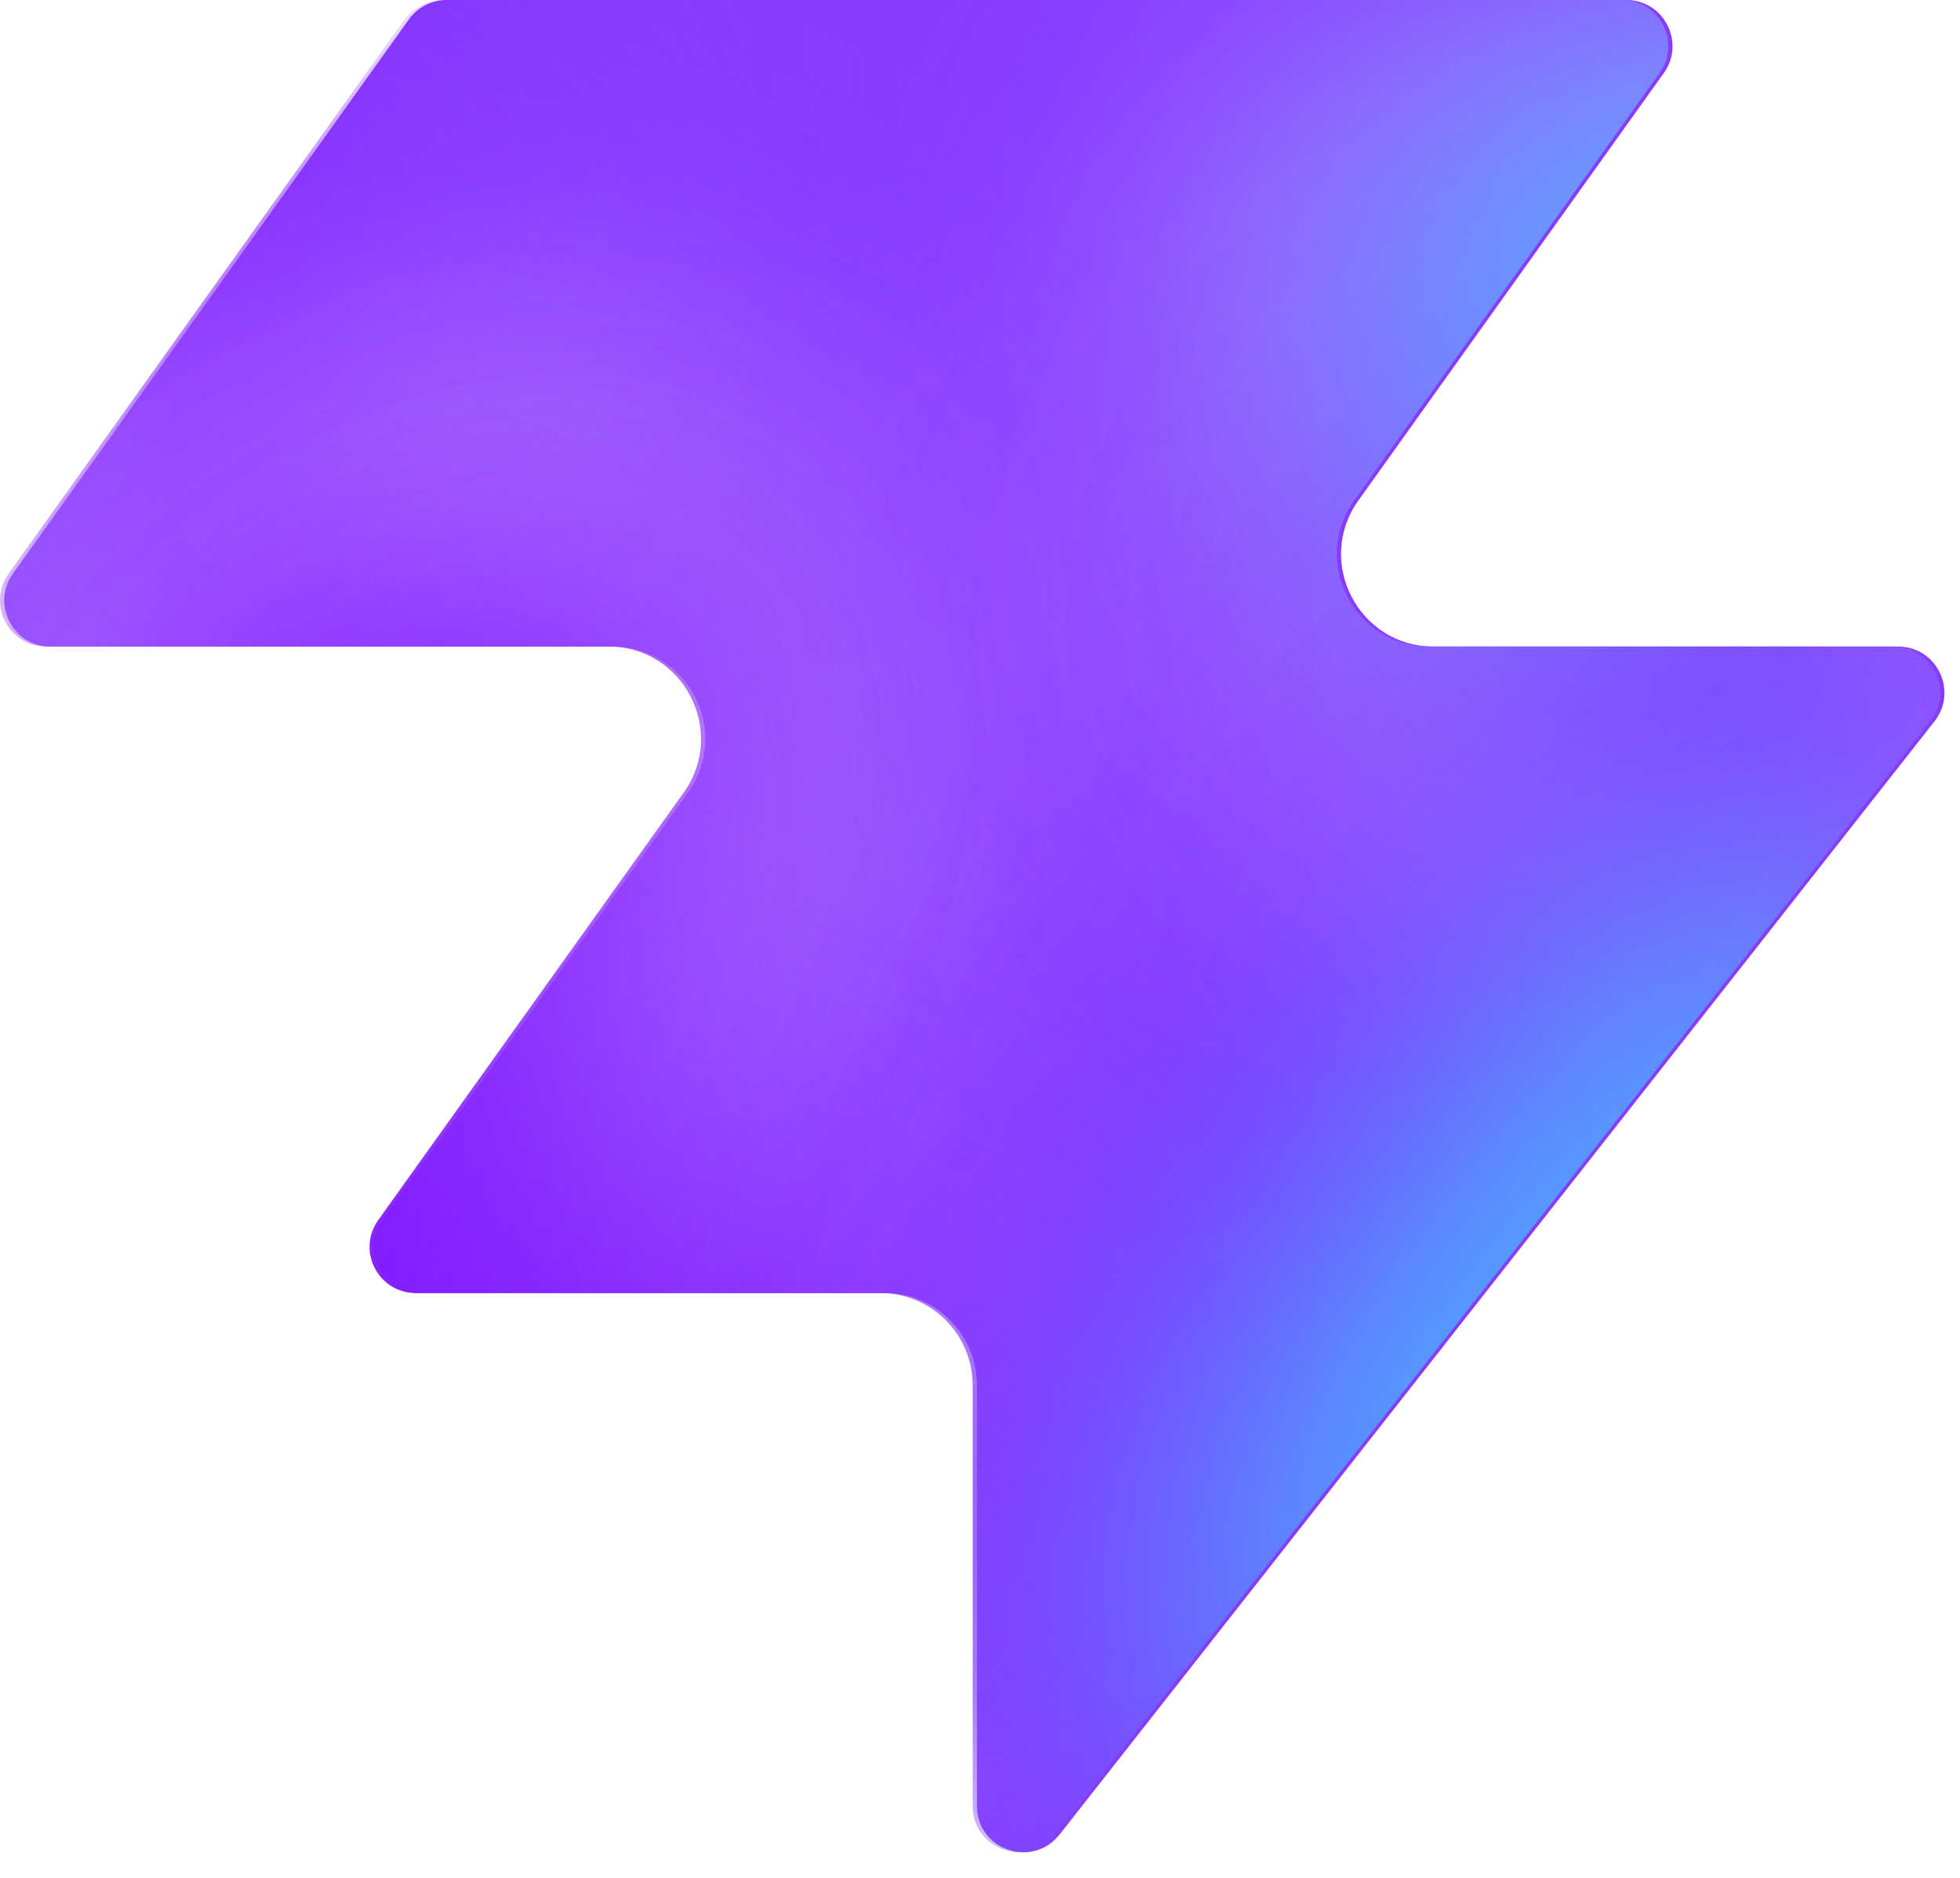
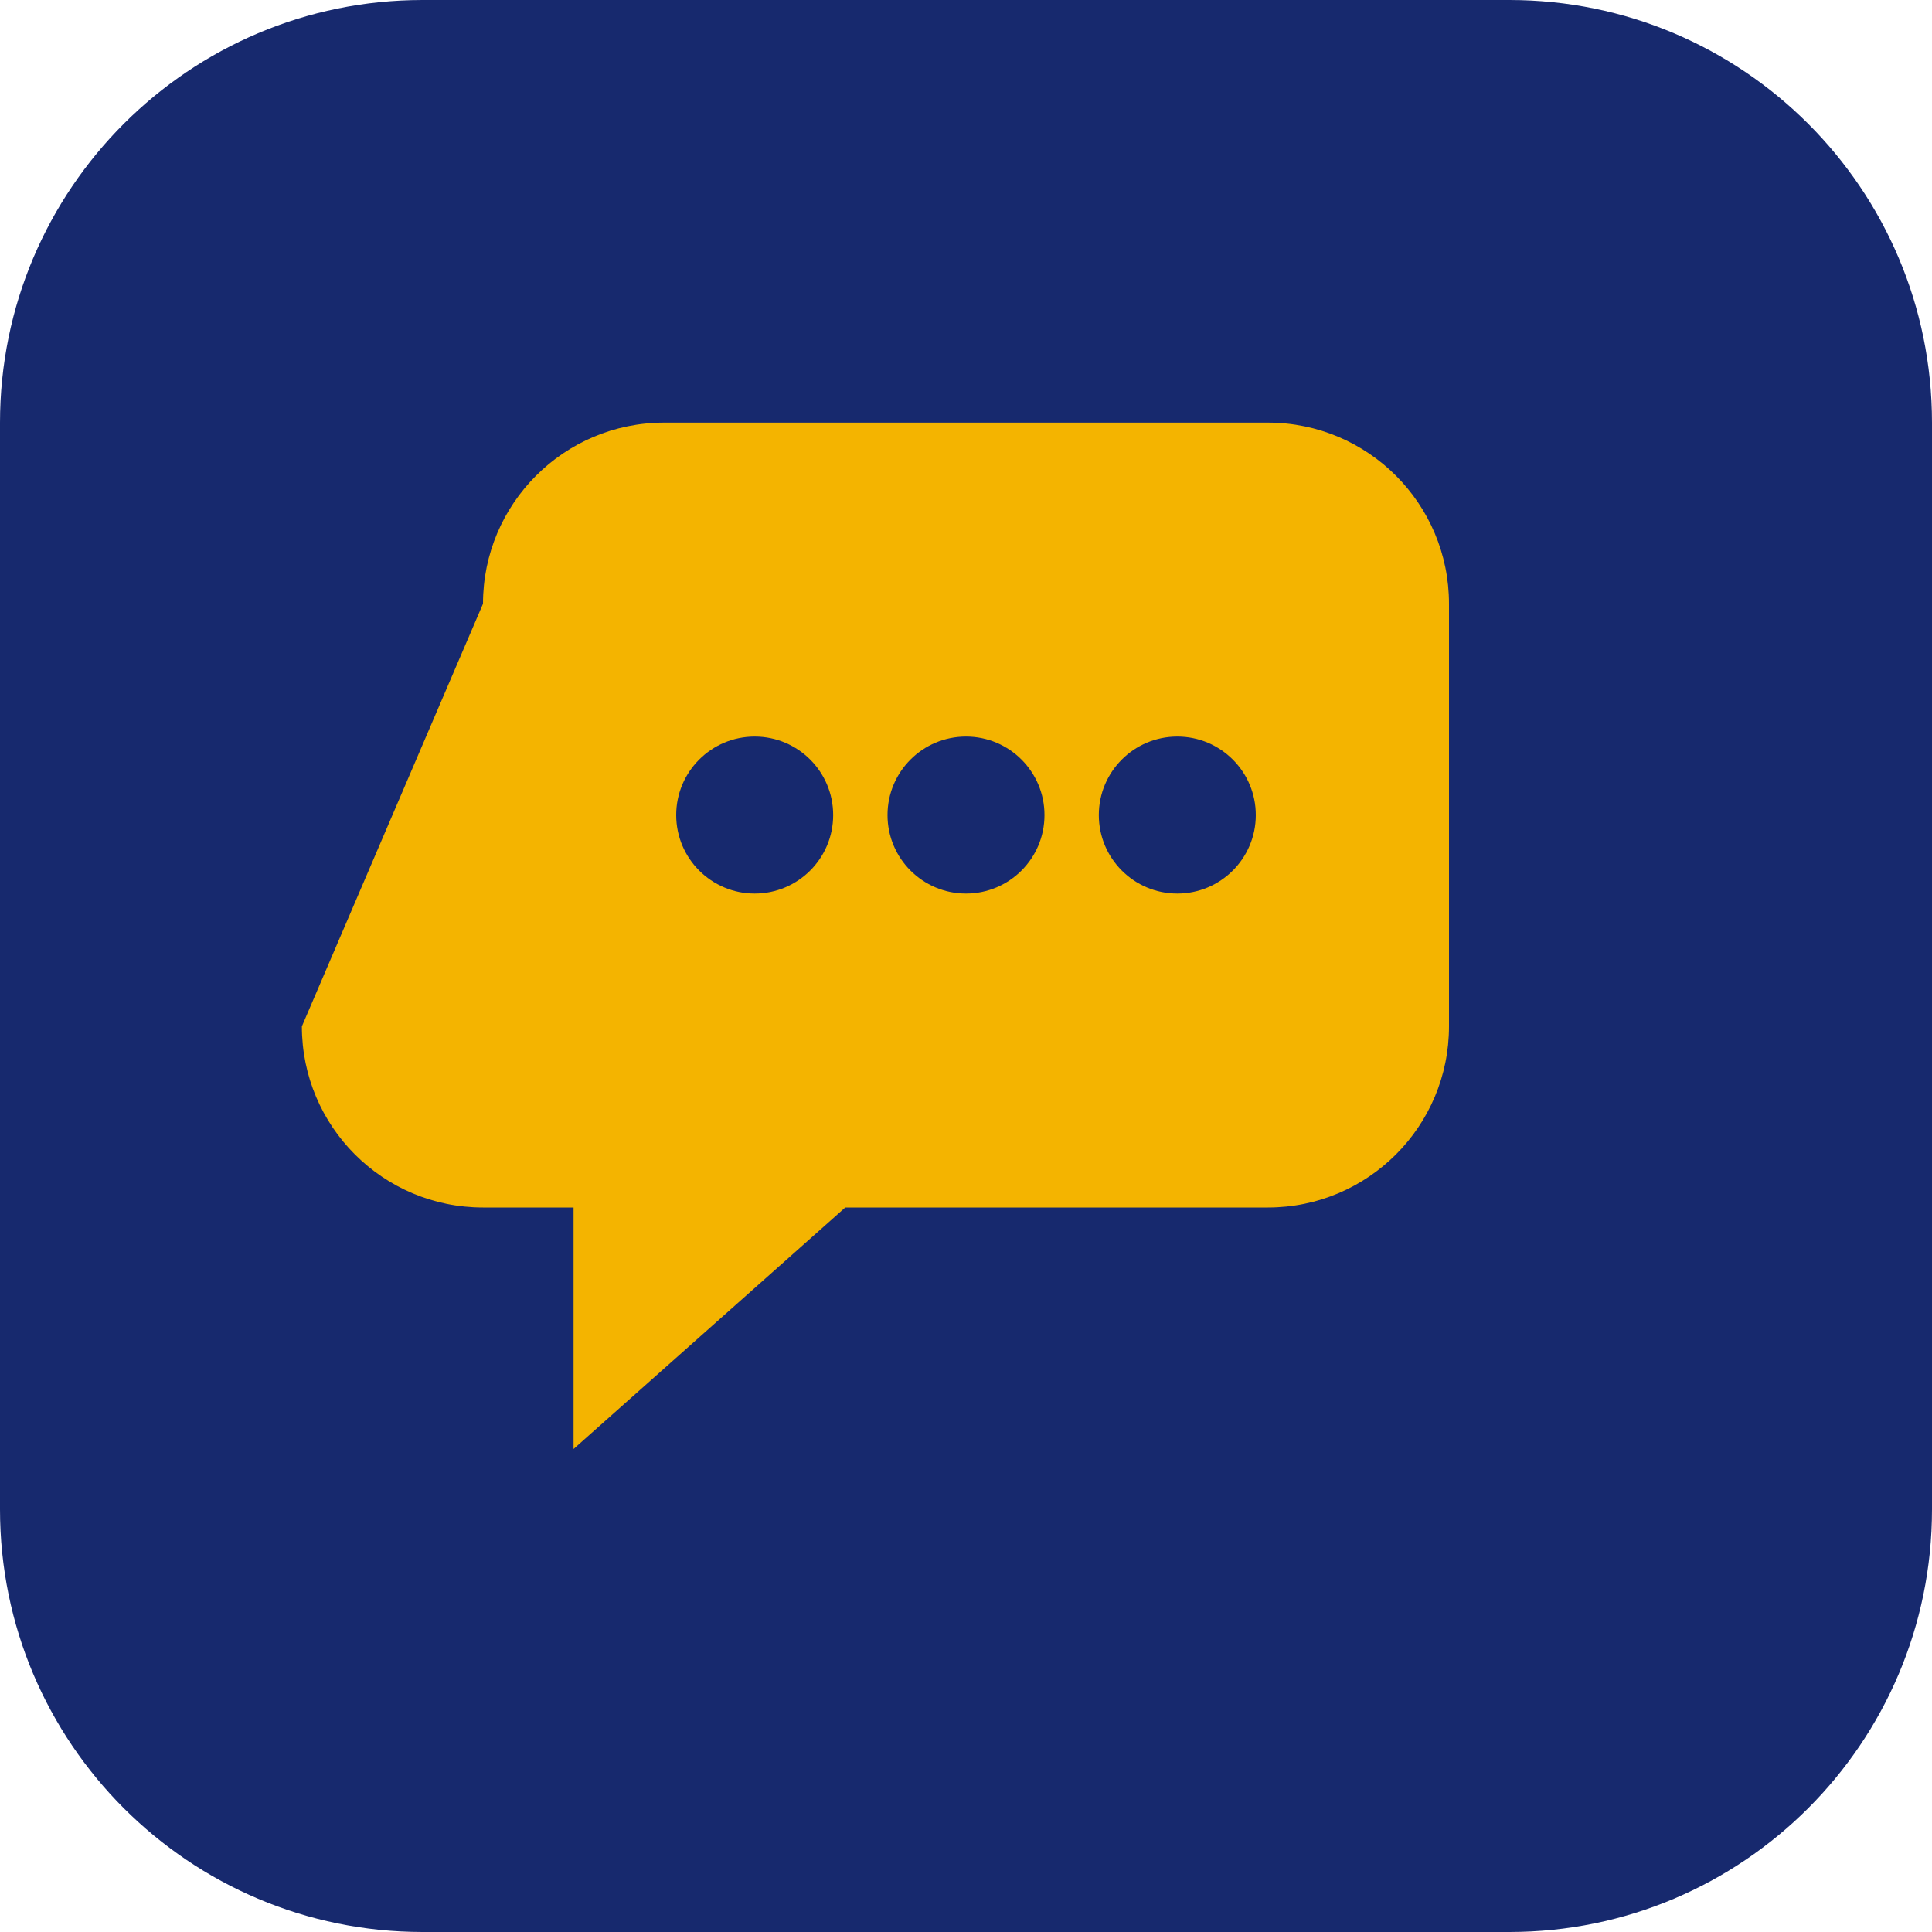
- <svg xmlns="http://www.w3.org/2000/svg" width="48" height="46" fill="none" viewBox="0 0 48 46">
-   <path fill="#863bff" d="M25.946 44.938c-.664.845-2.021.375-2.021-.698V33.937a2.26 2.26 0 0 0-2.262-2.262H10.287c-.92 0-1.456-1.04-.92-1.788l7.48-10.471c1.07-1.497 0-3.578-1.842-3.578H1.237c-.92 0-1.456-1.04-.92-1.788L10.013.474c.214-.297.556-.474.92-.474h28.894c.92 0 1.456 1.04.92 1.788l-7.48 10.471c-1.07 1.498 0 3.579 1.842 3.579h11.377c.943 0 1.473 1.088.89 1.83L25.947 44.94z" style="fill:#863bff;fill:color(display-p3 .525 .23 1);fill-opacity:1" />
-   <mask id="a" width="48" height="46" x="0" y="0" maskUnits="userSpaceOnUse" style="mask-type:alpha">
-     <path fill="#000" d="M25.842 44.938c-.664.844-2.021.375-2.021-.698V33.937a2.26 2.26 0 0 0-2.262-2.262H10.183c-.92 0-1.456-1.04-.92-1.788l7.48-10.471c1.07-1.498 0-3.579-1.842-3.579H1.133c-.92 0-1.456-1.04-.92-1.787L9.91.473c.214-.297.556-.474.92-.474h28.894c.92 0 1.456 1.04.92 1.788l-7.48 10.471c-1.07 1.498 0 3.578 1.842 3.578h11.377c.943 0 1.473 1.088.89 1.832L25.843 44.94z" style="fill:#000;fill-opacity:1" />
-   </mask>
-   <g mask="url(#a)">
-     <g filter="url(#b)">
-       <ellipse cx="5.508" cy="14.704" fill="#ede6ff" rx="5.508" ry="14.704" style="fill:#ede6ff;fill:color(display-p3 .927 .903 1);fill-opacity:1" transform="matrix(.00324 1 1 -.00324 -4.47 31.516)" />
-     </g>
-     <g filter="url(#c)">
-       <ellipse cx="10.399" cy="29.851" fill="#ede6ff" rx="10.399" ry="29.851" style="fill:#ede6ff;fill:color(display-p3 .927 .903 1);fill-opacity:1" transform="matrix(.00324 1 1 -.00324 -39.328 7.883)" />
-     </g>
-     <g filter="url(#d)">
-       <ellipse cx="5.508" cy="30.487" fill="#7e14ff" rx="5.508" ry="30.487" style="fill:#7e14ff;fill:color(display-p3 .492 .077 1);fill-opacity:1" transform="rotate(89.814 -25.913 -14.639)scale(1 -1)" />
-     </g>
-     <g filter="url(#e)">
-       <ellipse cx="5.508" cy="30.599" fill="#7e14ff" rx="5.508" ry="30.599" style="fill:#7e14ff;fill:color(display-p3 .492 .077 1);fill-opacity:1" transform="rotate(89.814 -32.644 -3.334)scale(1 -1)" />
-     </g>
-     <g filter="url(#f)">
-       <ellipse cx="5.508" cy="30.599" fill="#7e14ff" rx="5.508" ry="30.599" style="fill:#7e14ff;fill:color(display-p3 .492 .077 1);fill-opacity:1" transform="matrix(.00324 1 1 -.00324 -34.34 30.47)" />
-     </g>
-     <g filter="url(#g)">
-       <ellipse cx="14.072" cy="22.078" fill="#ede6ff" rx="14.072" ry="22.078" style="fill:#ede6ff;fill:color(display-p3 .927 .903 1);fill-opacity:1" transform="rotate(93.35 24.506 48.493)scale(-1 1)" />
-     </g>
-     <g filter="url(#h)">
-       <ellipse cx="3.47" cy="21.501" fill="#7e14ff" rx="3.47" ry="21.501" style="fill:#7e14ff;fill:color(display-p3 .492 .077 1);fill-opacity:1" transform="rotate(89.009 28.708 47.59)scale(-1 1)" />
-     </g>
-     <g filter="url(#i)">
-       <ellipse cx="3.47" cy="21.501" fill="#7e14ff" rx="3.47" ry="21.501" style="fill:#7e14ff;fill:color(display-p3 .492 .077 1);fill-opacity:1" transform="rotate(89.009 28.708 47.59)scale(-1 1)" />
-     </g>
-     <g filter="url(#j)">
-       <ellipse cx=".387" cy="8.972" fill="#7e14ff" rx="4.407" ry="29.108" style="fill:#7e14ff;fill:color(display-p3 .492 .077 1);fill-opacity:1" transform="rotate(39.51 .387 8.972)" />
-     </g>
-     <g filter="url(#k)">
-       <ellipse cx="47.523" cy="-6.092" fill="#7e14ff" rx="4.407" ry="29.108" style="fill:#7e14ff;fill:color(display-p3 .492 .077 1);fill-opacity:1" transform="rotate(37.892 47.523 -6.092)" />
-     </g>
-     <g filter="url(#l)">
-       <ellipse cx="41.412" cy="6.333" fill="#47bfff" rx="5.971" ry="9.665" style="fill:#47bfff;fill:color(display-p3 .28 .748 1);fill-opacity:1" transform="rotate(37.892 41.412 6.333)" />
-     </g>
-     <g filter="url(#m)">
-       <ellipse cx="-1.879" cy="38.332" fill="#7e14ff" rx="4.407" ry="29.108" style="fill:#7e14ff;fill:color(display-p3 .492 .077 1);fill-opacity:1" transform="rotate(37.892 -1.88 38.332)" />
-     </g>
-     <g filter="url(#n)">
-       <ellipse cx="-1.879" cy="38.332" fill="#7e14ff" rx="4.407" ry="29.108" style="fill:#7e14ff;fill:color(display-p3 .492 .077 1);fill-opacity:1" transform="rotate(37.892 -1.88 38.332)" />
-     </g>
-     <g filter="url(#o)">
-       <ellipse cx="35.651" cy="29.907" fill="#7e14ff" rx="4.407" ry="29.108" style="fill:#7e14ff;fill:color(display-p3 .492 .077 1);fill-opacity:1" transform="rotate(37.892 35.651 29.907)" />
-     </g>
-     <g filter="url(#p)">
-       <ellipse cx="38.418" cy="32.4" fill="#47bfff" rx="5.971" ry="15.297" style="fill:#47bfff;fill:color(display-p3 .28 .748 1);fill-opacity:1" transform="rotate(37.892 38.418 32.4)" />
-     </g>
-   </g>
-   <defs>
-     <filter id="b" width="60.045" height="41.654" x="-19.77" y="16.149" color-interpolation-filters="sRGB" filterUnits="userSpaceOnUse">
-       <feFlood flood-opacity="0" result="BackgroundImageFix" />
-       <feBlend in="SourceGraphic" in2="BackgroundImageFix" result="shape" />
-       <feGaussianBlur result="effect1_foregroundBlur_2002_17158" stdDeviation="7.659" />
-     </filter>
-     <filter id="c" width="90.34" height="51.437" x="-54.613" y="-7.533" color-interpolation-filters="sRGB" filterUnits="userSpaceOnUse">
-       <feFlood flood-opacity="0" result="BackgroundImageFix" />
-       <feBlend in="SourceGraphic" in2="BackgroundImageFix" result="shape" />
-       <feGaussianBlur result="effect1_foregroundBlur_2002_17158" stdDeviation="7.659" />
-     </filter>
-     <filter id="d" width="79.355" height="29.4" x="-49.64" y="2.03" color-interpolation-filters="sRGB" filterUnits="userSpaceOnUse">
-       <feFlood flood-opacity="0" result="BackgroundImageFix" />
-       <feBlend in="SourceGraphic" in2="BackgroundImageFix" result="shape" />
-       <feGaussianBlur result="effect1_foregroundBlur_2002_17158" stdDeviation="4.596" />
-     </filter>
-     <filter id="e" width="79.579" height="29.4" x="-45.045" y="20.029" color-interpolation-filters="sRGB" filterUnits="userSpaceOnUse">
-       <feFlood flood-opacity="0" result="BackgroundImageFix" />
-       <feBlend in="SourceGraphic" in2="BackgroundImageFix" result="shape" />
-       <feGaussianBlur result="effect1_foregroundBlur_2002_17158" stdDeviation="4.596" />
-     </filter>
-     <filter id="f" width="79.579" height="29.4" x="-43.513" y="21.178" color-interpolation-filters="sRGB" filterUnits="userSpaceOnUse">
-       <feFlood flood-opacity="0" result="BackgroundImageFix" />
-       <feBlend in="SourceGraphic" in2="BackgroundImageFix" result="shape" />
-       <feGaussianBlur result="effect1_foregroundBlur_2002_17158" stdDeviation="4.596" />
-     </filter>
-     <filter id="g" width="74.749" height="58.852" x="15.756" y="-17.901" color-interpolation-filters="sRGB" filterUnits="userSpaceOnUse">
-       <feFlood flood-opacity="0" result="BackgroundImageFix" />
-       <feBlend in="SourceGraphic" in2="BackgroundImageFix" result="shape" />
-       <feGaussianBlur result="effect1_foregroundBlur_2002_17158" stdDeviation="7.659" />
-     </filter>
-     <filter id="h" width="61.377" height="25.362" x="23.548" y="2.284" color-interpolation-filters="sRGB" filterUnits="userSpaceOnUse">
-       <feFlood flood-opacity="0" result="BackgroundImageFix" />
-       <feBlend in="SourceGraphic" in2="BackgroundImageFix" result="shape" />
-       <feGaussianBlur result="effect1_foregroundBlur_2002_17158" stdDeviation="4.596" />
-     </filter>
-     <filter id="i" width="61.377" height="25.362" x="23.548" y="2.284" color-interpolation-filters="sRGB" filterUnits="userSpaceOnUse">
-       <feFlood flood-opacity="0" result="BackgroundImageFix" />
-       <feBlend in="SourceGraphic" in2="BackgroundImageFix" result="shape" />
-       <feGaussianBlur result="effect1_foregroundBlur_2002_17158" stdDeviation="4.596" />
-     </filter>
-     <filter id="j" width="56.045" height="63.649" x="-27.636" y="-22.853" color-interpolation-filters="sRGB" filterUnits="userSpaceOnUse">
-       <feFlood flood-opacity="0" result="BackgroundImageFix" />
-       <feBlend in="SourceGraphic" in2="BackgroundImageFix" result="shape" />
-       <feGaussianBlur result="effect1_foregroundBlur_2002_17158" stdDeviation="4.596" />
-     </filter>
-     <filter id="k" width="54.814" height="64.646" x="20.116" y="-38.415" color-interpolation-filters="sRGB" filterUnits="userSpaceOnUse">
-       <feFlood flood-opacity="0" result="BackgroundImageFix" />
-       <feBlend in="SourceGraphic" in2="BackgroundImageFix" result="shape" />
-       <feGaussianBlur result="effect1_foregroundBlur_2002_17158" stdDeviation="4.596" />
-     </filter>
-     <filter id="l" width="33.541" height="35.313" x="24.641" y="-11.323" color-interpolation-filters="sRGB" filterUnits="userSpaceOnUse">
-       <feFlood flood-opacity="0" result="BackgroundImageFix" />
-       <feBlend in="SourceGraphic" in2="BackgroundImageFix" result="shape" />
-       <feGaussianBlur result="effect1_foregroundBlur_2002_17158" stdDeviation="4.596" />
-     </filter>
-     <filter id="m" width="54.814" height="64.646" x="-29.286" y="6.009" color-interpolation-filters="sRGB" filterUnits="userSpaceOnUse">
-       <feFlood flood-opacity="0" result="BackgroundImageFix" />
-       <feBlend in="SourceGraphic" in2="BackgroundImageFix" result="shape" />
-       <feGaussianBlur result="effect1_foregroundBlur_2002_17158" stdDeviation="4.596" />
-     </filter>
-     <filter id="n" width="54.814" height="64.646" x="-29.286" y="6.009" color-interpolation-filters="sRGB" filterUnits="userSpaceOnUse">
-       <feFlood flood-opacity="0" result="BackgroundImageFix" />
-       <feBlend in="SourceGraphic" in2="BackgroundImageFix" result="shape" />
-       <feGaussianBlur result="effect1_foregroundBlur_2002_17158" stdDeviation="4.596" />
-     </filter>
-     <filter id="o" width="54.814" height="64.646" x="8.244" y="-2.416" color-interpolation-filters="sRGB" filterUnits="userSpaceOnUse">
-       <feFlood flood-opacity="0" result="BackgroundImageFix" />
-       <feBlend in="SourceGraphic" in2="BackgroundImageFix" result="shape" />
-       <feGaussianBlur result="effect1_foregroundBlur_2002_17158" stdDeviation="4.596" />
-     </filter>
-     <filter id="p" width="39.409" height="43.623" x="18.713" y="10.588" color-interpolation-filters="sRGB" filterUnits="userSpaceOnUse">
-       <feFlood flood-opacity="0" result="BackgroundImageFix" />
-       <feBlend in="SourceGraphic" in2="BackgroundImageFix" result="shape" />
-       <feGaussianBlur result="effect1_foregroundBlur_2002_17158" stdDeviation="4.596" />
-     </filter>
-   </defs>
+ <svg xmlns="http://www.w3.org/2000/svg" viewBox="0 0 64 64" width="64" height="64">
+   <rect width="64" height="64" rx="14" fill="#17296e" />
+   <path d="M16 20a6 6 0 0 1 6-6h20a6 6 0 0 1 6 6v14a6 6 0 0 1-6 6H28l-9 8v-8h-3a6 6 0 0 1-6-6z" fill="#f4b400" />
+   <circle cx="25" cy="27" r="2.6" fill="#17296e" />
+   <circle cx="32" cy="27" r="2.6" fill="#17296e" />
+   <circle cx="39" cy="27" r="2.6" fill="#17296e" />
</svg>
